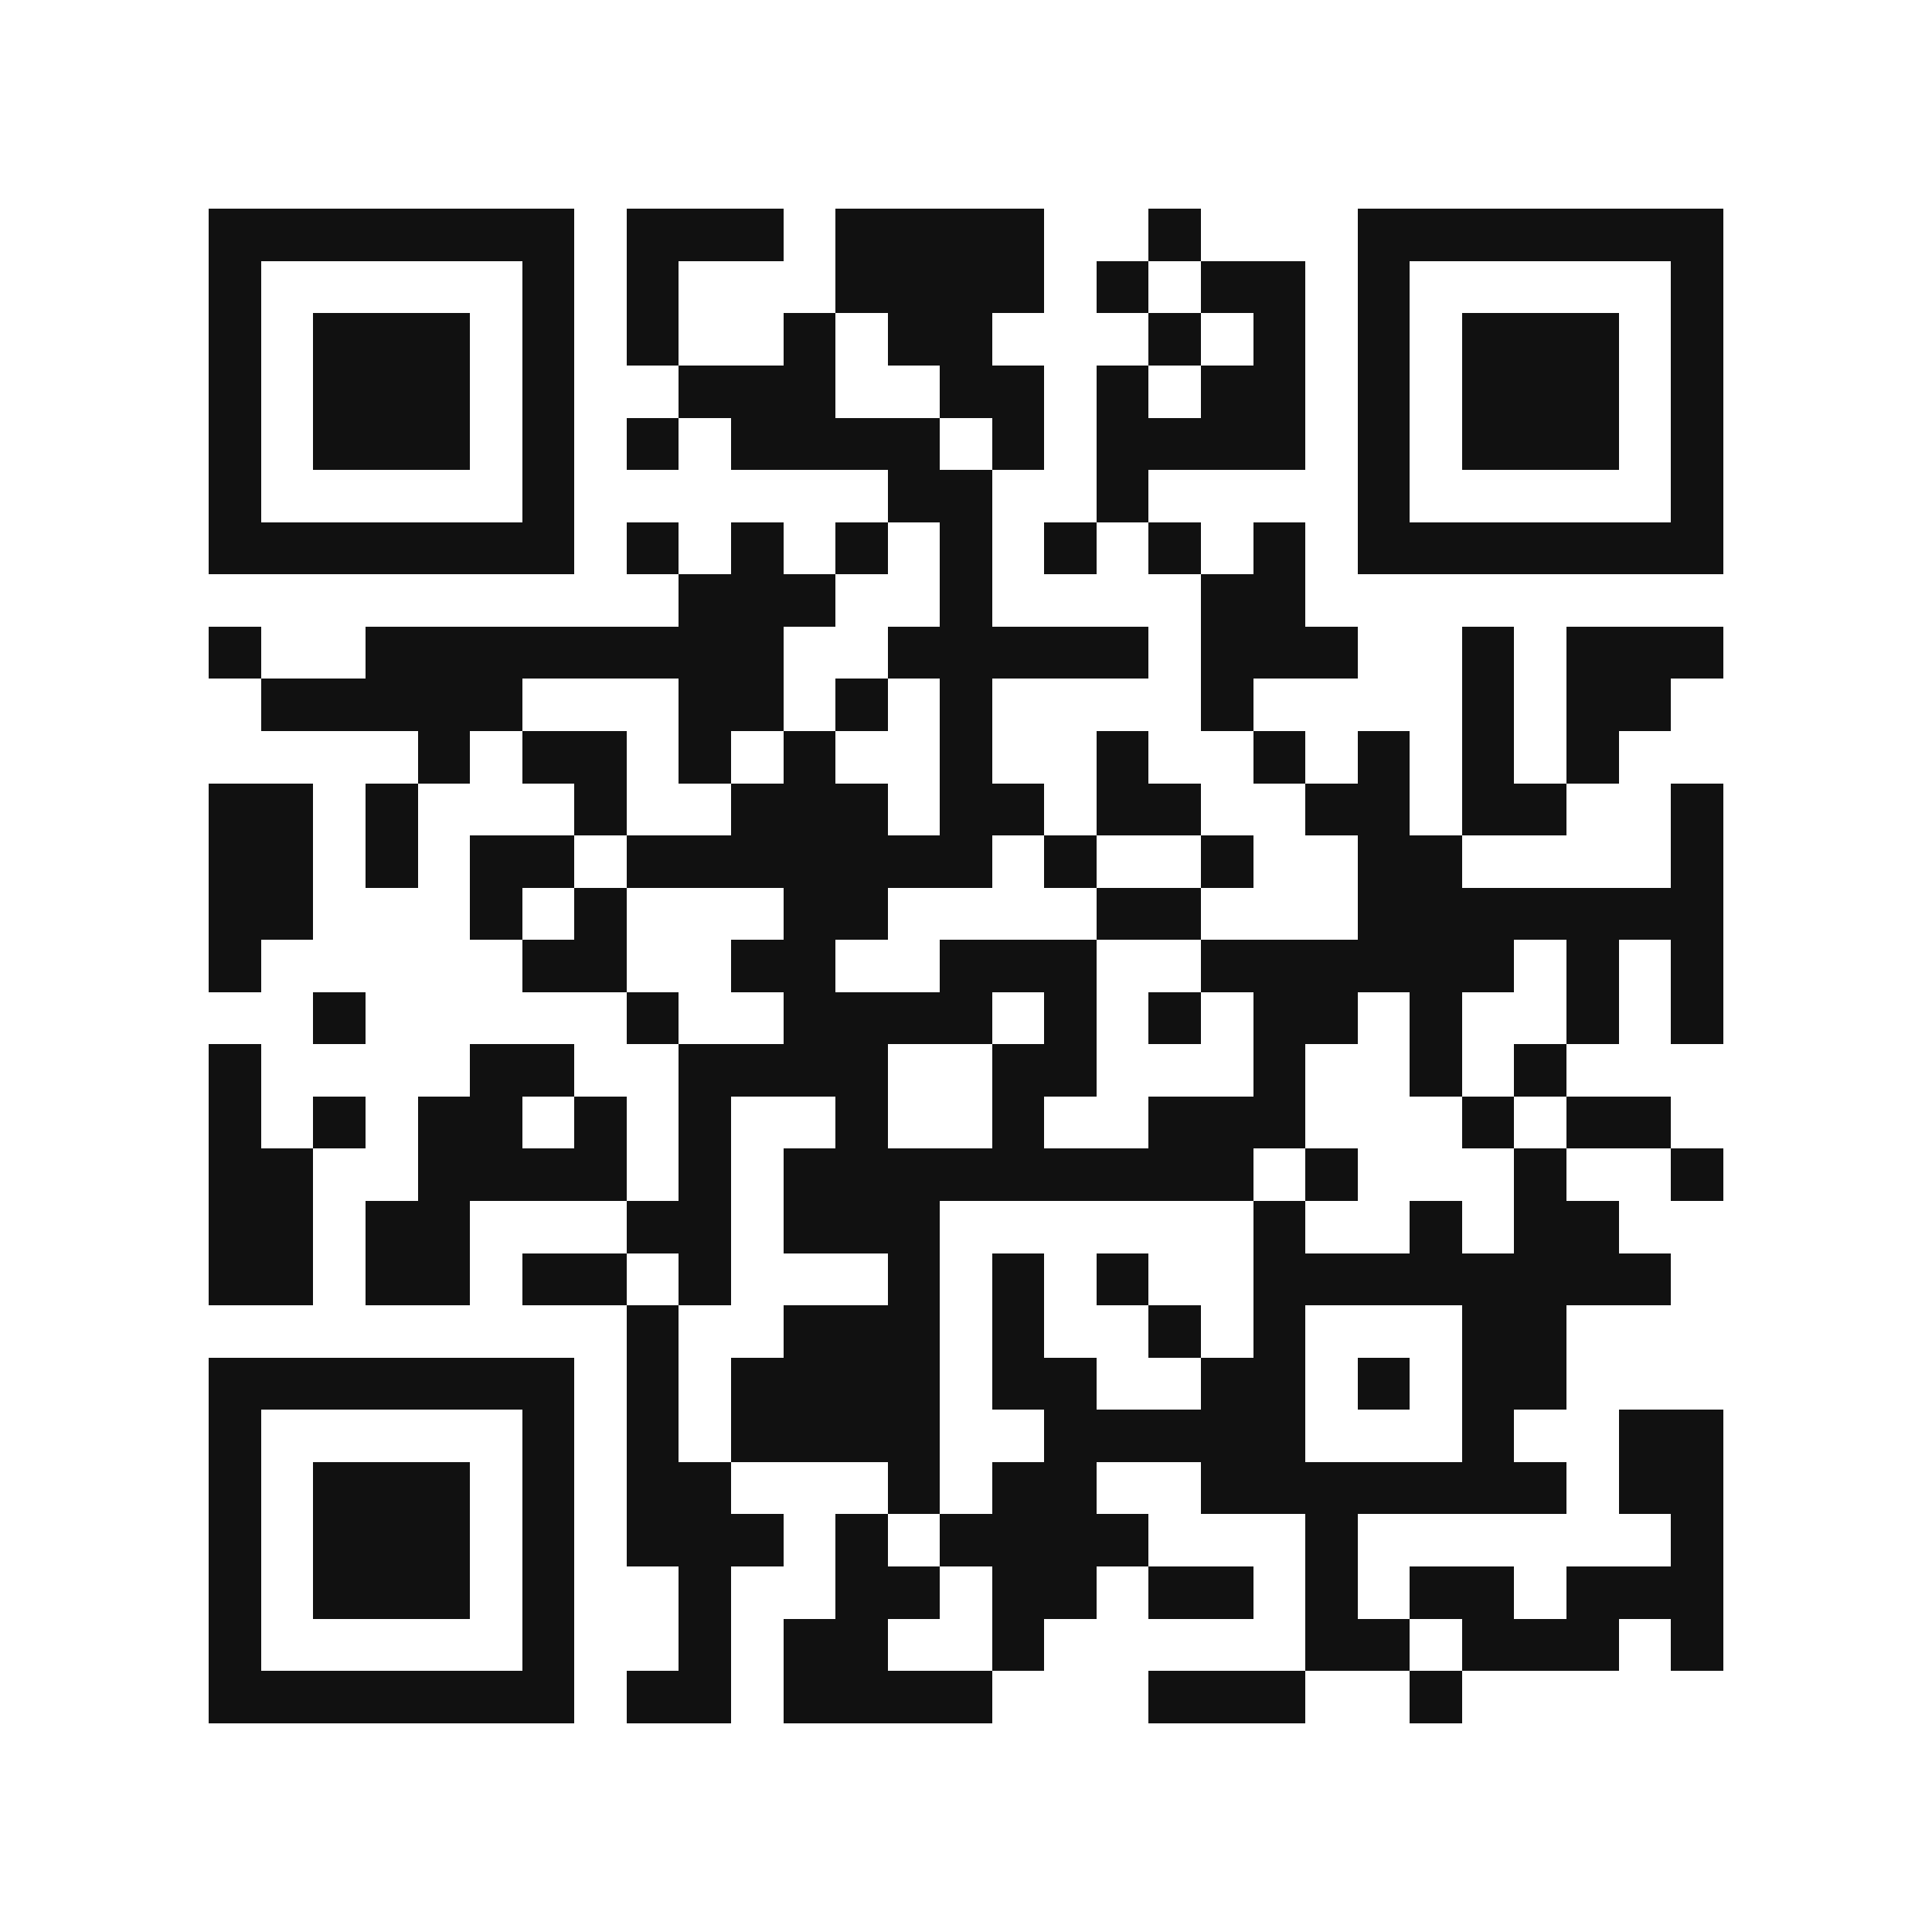
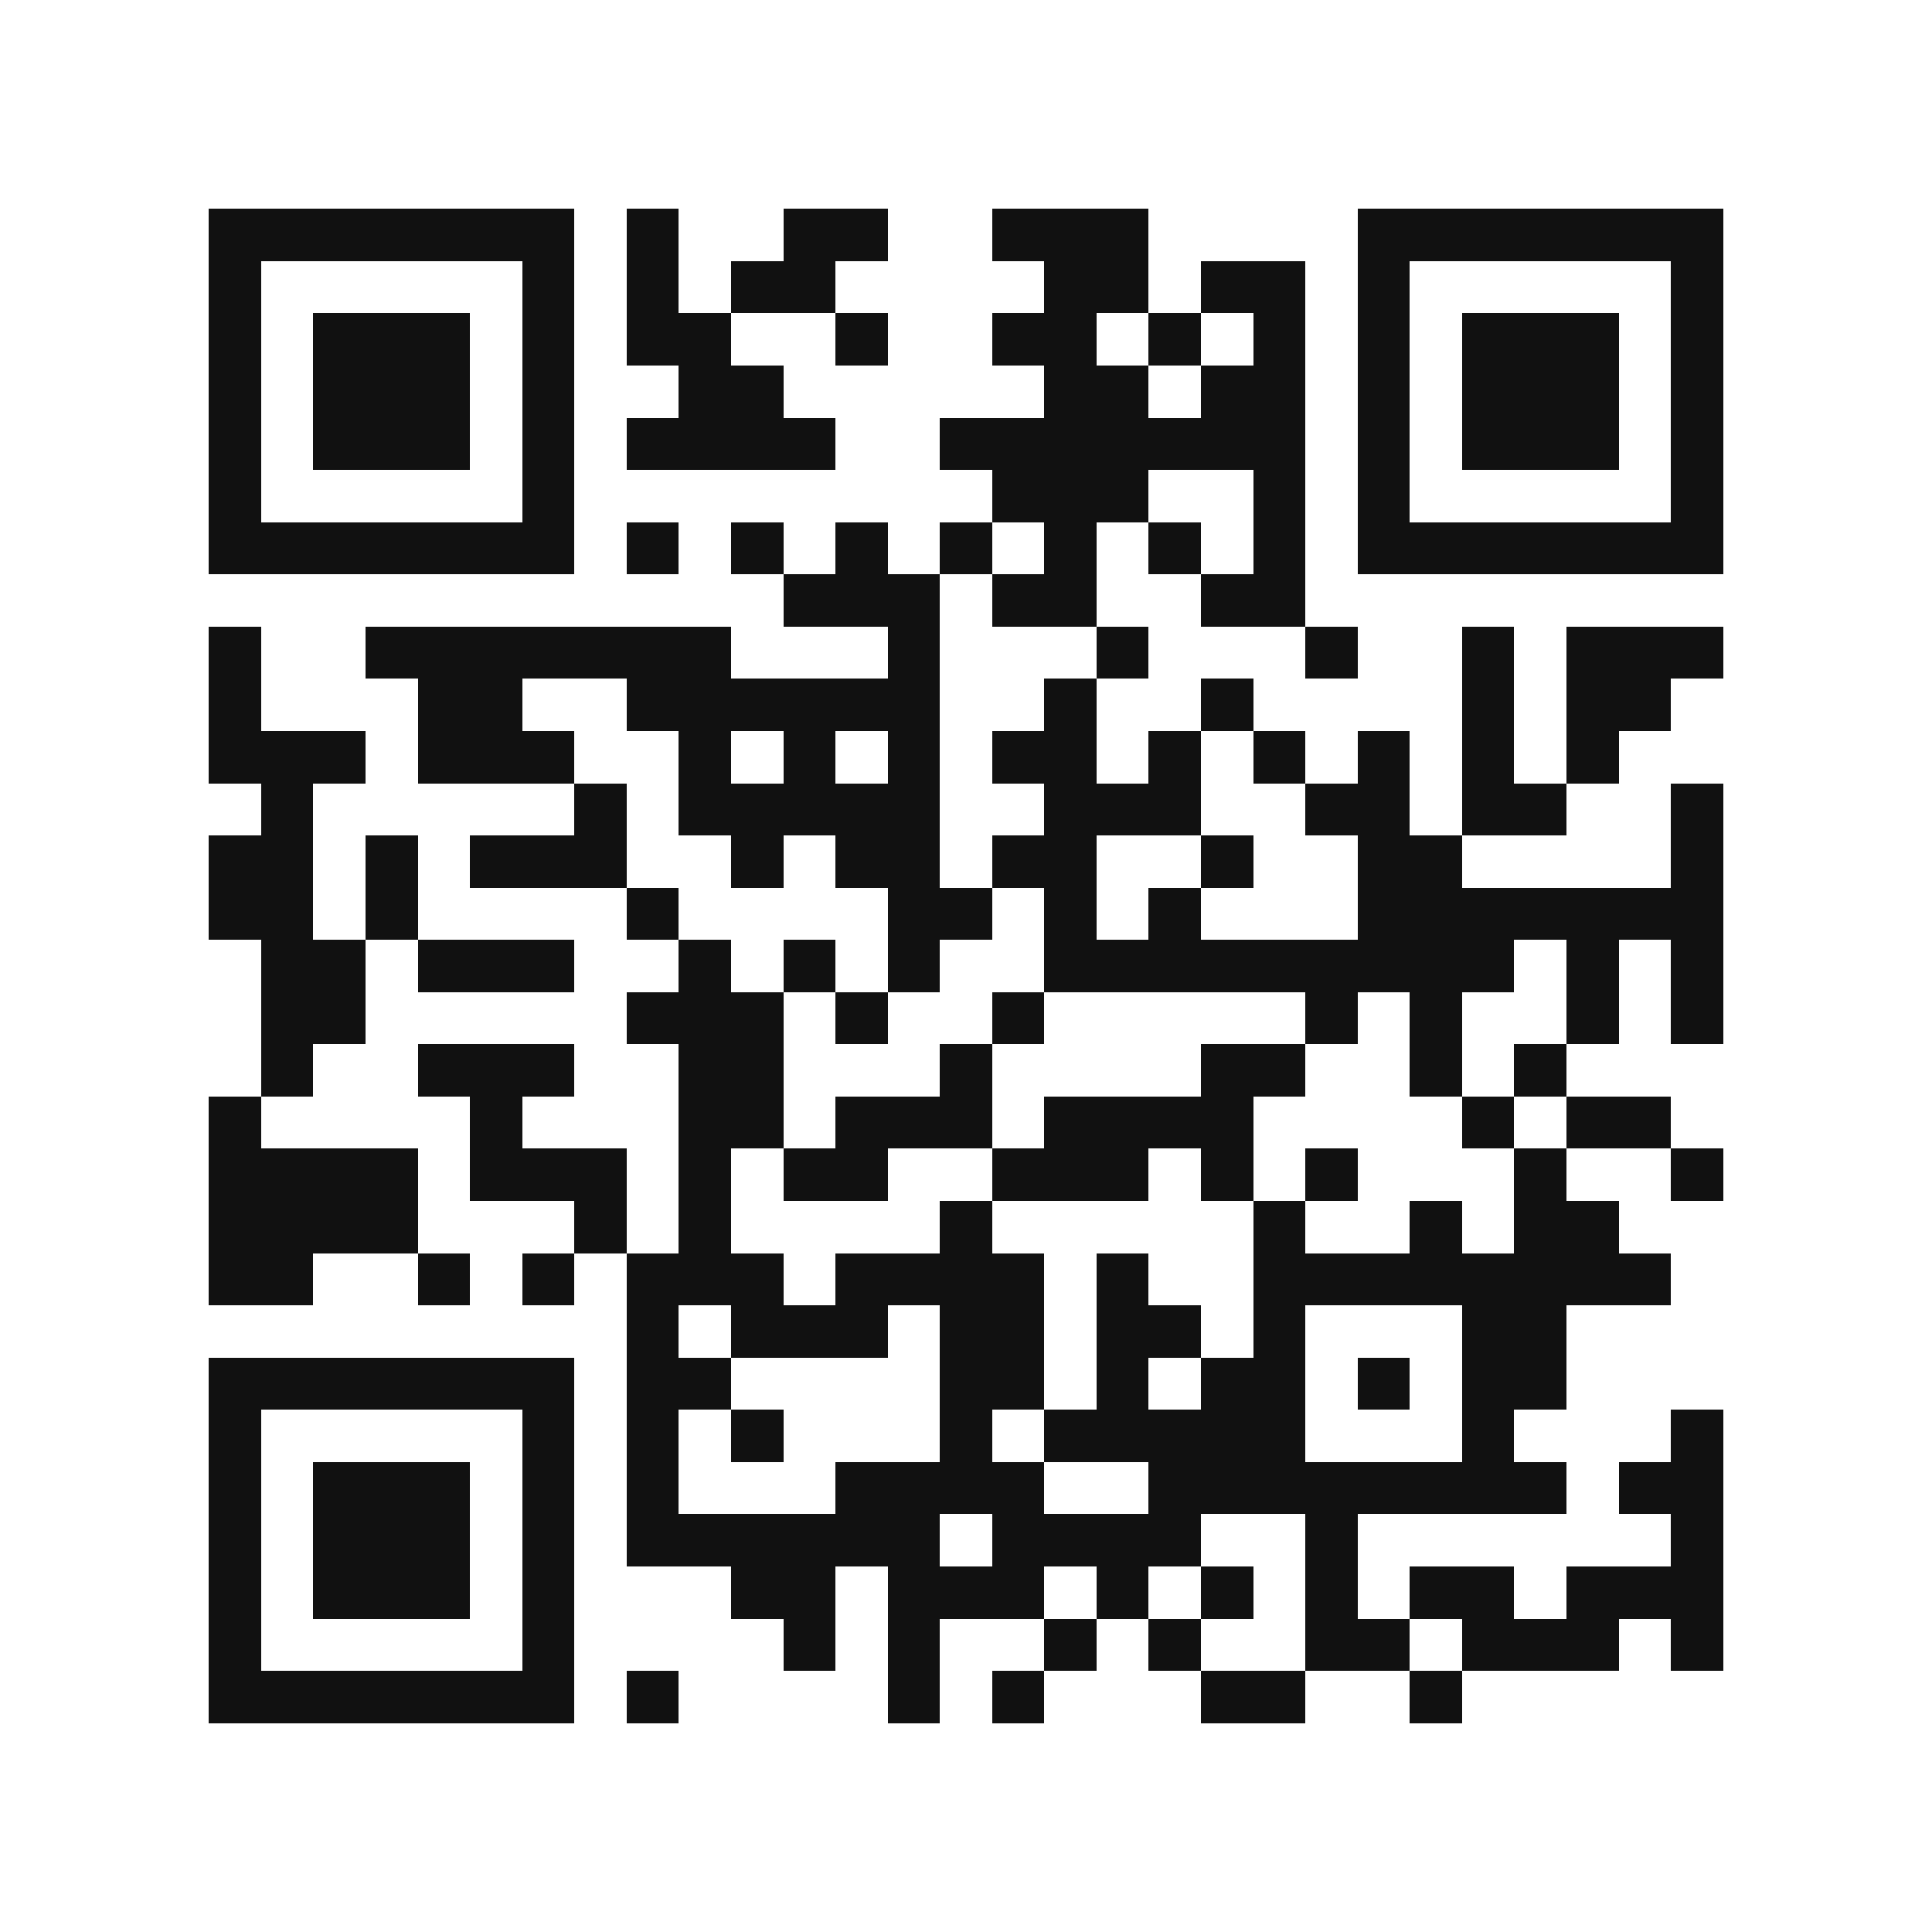
<svg xmlns="http://www.w3.org/2000/svg" viewBox="0 0 37 37" shape-rendering="crispEdges">
  <rect width="100%" height="100%" fill="#fff" />
-   <path fill="#111" d="M4 4h1v1h-1zM5 4h1v1h-1zM6 4h1v1h-1zM7 4h1v1h-1zM8 4h1v1h-1zM9 4h1v1h-1zM10 4h1v1h-1zM12 4h1v1h-1zM13 4h1v1h-1zM14 4h1v1h-1zM16 4h1v1h-1zM17 4h1v1h-1zM18 4h1v1h-1zM19 4h1v1h-1zM22 4h1v1h-1zM26 4h1v1h-1zM27 4h1v1h-1zM28 4h1v1h-1zM29 4h1v1h-1zM30 4h1v1h-1zM31 4h1v1h-1zM32 4h1v1h-1zM4 5h1v1h-1zM10 5h1v1h-1zM12 5h1v1h-1zM16 5h1v1h-1zM17 5h1v1h-1zM18 5h1v1h-1zM19 5h1v1h-1zM21 5h1v1h-1zM23 5h1v1h-1zM24 5h1v1h-1zM26 5h1v1h-1zM32 5h1v1h-1zM4 6h1v1h-1zM6 6h1v1h-1zM7 6h1v1h-1zM8 6h1v1h-1zM10 6h1v1h-1zM12 6h1v1h-1zM15 6h1v1h-1zM17 6h1v1h-1zM18 6h1v1h-1zM22 6h1v1h-1zM24 6h1v1h-1zM26 6h1v1h-1zM28 6h1v1h-1zM29 6h1v1h-1zM30 6h1v1h-1zM32 6h1v1h-1zM4 7h1v1h-1zM6 7h1v1h-1zM7 7h1v1h-1zM8 7h1v1h-1zM10 7h1v1h-1zM13 7h1v1h-1zM14 7h1v1h-1zM15 7h1v1h-1zM18 7h1v1h-1zM19 7h1v1h-1zM21 7h1v1h-1zM23 7h1v1h-1zM24 7h1v1h-1zM26 7h1v1h-1zM28 7h1v1h-1zM29 7h1v1h-1zM30 7h1v1h-1zM32 7h1v1h-1zM4 8h1v1h-1zM6 8h1v1h-1zM7 8h1v1h-1zM8 8h1v1h-1zM10 8h1v1h-1zM12 8h1v1h-1zM14 8h1v1h-1zM15 8h1v1h-1zM16 8h1v1h-1zM17 8h1v1h-1zM19 8h1v1h-1zM21 8h1v1h-1zM22 8h1v1h-1zM23 8h1v1h-1zM24 8h1v1h-1zM26 8h1v1h-1zM28 8h1v1h-1zM29 8h1v1h-1zM30 8h1v1h-1zM32 8h1v1h-1zM4 9h1v1h-1zM10 9h1v1h-1zM17 9h1v1h-1zM18 9h1v1h-1zM21 9h1v1h-1zM26 9h1v1h-1zM32 9h1v1h-1zM4 10h1v1h-1zM5 10h1v1h-1zM6 10h1v1h-1zM7 10h1v1h-1zM8 10h1v1h-1zM9 10h1v1h-1zM10 10h1v1h-1zM12 10h1v1h-1zM14 10h1v1h-1zM16 10h1v1h-1zM18 10h1v1h-1zM20 10h1v1h-1zM22 10h1v1h-1zM24 10h1v1h-1zM26 10h1v1h-1zM27 10h1v1h-1zM28 10h1v1h-1zM29 10h1v1h-1zM30 10h1v1h-1zM31 10h1v1h-1zM32 10h1v1h-1zM13 11h1v1h-1zM14 11h1v1h-1zM15 11h1v1h-1zM18 11h1v1h-1zM23 11h1v1h-1zM24 11h1v1h-1zM4 12h1v1h-1zM7 12h1v1h-1zM8 12h1v1h-1zM9 12h1v1h-1zM10 12h1v1h-1zM11 12h1v1h-1zM12 12h1v1h-1zM13 12h1v1h-1zM14 12h1v1h-1zM17 12h1v1h-1zM18 12h1v1h-1zM19 12h1v1h-1zM20 12h1v1h-1zM21 12h1v1h-1zM23 12h1v1h-1zM24 12h1v1h-1zM25 12h1v1h-1zM28 12h1v1h-1zM30 12h1v1h-1zM31 12h1v1h-1zM32 12h1v1h-1zM5 13h1v1h-1zM6 13h1v1h-1zM7 13h1v1h-1zM8 13h1v1h-1zM9 13h1v1h-1zM13 13h1v1h-1zM14 13h1v1h-1zM16 13h1v1h-1zM18 13h1v1h-1zM23 13h1v1h-1zM28 13h1v1h-1zM30 13h1v1h-1zM31 13h1v1h-1zM8 14h1v1h-1zM10 14h1v1h-1zM11 14h1v1h-1zM13 14h1v1h-1zM15 14h1v1h-1zM18 14h1v1h-1zM21 14h1v1h-1zM24 14h1v1h-1zM26 14h1v1h-1zM28 14h1v1h-1zM30 14h1v1h-1zM4 15h1v1h-1zM5 15h1v1h-1zM7 15h1v1h-1zM11 15h1v1h-1zM14 15h1v1h-1zM15 15h1v1h-1zM16 15h1v1h-1zM18 15h1v1h-1zM19 15h1v1h-1zM21 15h1v1h-1zM22 15h1v1h-1zM25 15h1v1h-1zM26 15h1v1h-1zM28 15h1v1h-1zM29 15h1v1h-1zM32 15h1v1h-1zM4 16h1v1h-1zM5 16h1v1h-1zM7 16h1v1h-1zM9 16h1v1h-1zM10 16h1v1h-1zM12 16h1v1h-1zM13 16h1v1h-1zM14 16h1v1h-1zM15 16h1v1h-1zM16 16h1v1h-1zM17 16h1v1h-1zM18 16h1v1h-1zM20 16h1v1h-1zM23 16h1v1h-1zM26 16h1v1h-1zM27 16h1v1h-1zM32 16h1v1h-1zM4 17h1v1h-1zM5 17h1v1h-1zM9 17h1v1h-1zM11 17h1v1h-1zM15 17h1v1h-1zM16 17h1v1h-1zM21 17h1v1h-1zM22 17h1v1h-1zM26 17h1v1h-1zM27 17h1v1h-1zM28 17h1v1h-1zM29 17h1v1h-1zM30 17h1v1h-1zM31 17h1v1h-1zM32 17h1v1h-1zM4 18h1v1h-1zM10 18h1v1h-1zM11 18h1v1h-1zM14 18h1v1h-1zM15 18h1v1h-1zM18 18h1v1h-1zM19 18h1v1h-1zM20 18h1v1h-1zM23 18h1v1h-1zM24 18h1v1h-1zM25 18h1v1h-1zM26 18h1v1h-1zM27 18h1v1h-1zM28 18h1v1h-1zM30 18h1v1h-1zM32 18h1v1h-1zM6 19h1v1h-1zM12 19h1v1h-1zM15 19h1v1h-1zM16 19h1v1h-1zM17 19h1v1h-1zM18 19h1v1h-1zM20 19h1v1h-1zM22 19h1v1h-1zM24 19h1v1h-1zM25 19h1v1h-1zM27 19h1v1h-1zM30 19h1v1h-1zM32 19h1v1h-1zM4 20h1v1h-1zM9 20h1v1h-1zM10 20h1v1h-1zM13 20h1v1h-1zM14 20h1v1h-1zM15 20h1v1h-1zM16 20h1v1h-1zM19 20h1v1h-1zM20 20h1v1h-1zM24 20h1v1h-1zM27 20h1v1h-1zM29 20h1v1h-1zM4 21h1v1h-1zM6 21h1v1h-1zM8 21h1v1h-1zM9 21h1v1h-1zM11 21h1v1h-1zM13 21h1v1h-1zM16 21h1v1h-1zM19 21h1v1h-1zM22 21h1v1h-1zM23 21h1v1h-1zM24 21h1v1h-1zM28 21h1v1h-1zM30 21h1v1h-1zM31 21h1v1h-1zM4 22h1v1h-1zM5 22h1v1h-1zM8 22h1v1h-1zM9 22h1v1h-1zM10 22h1v1h-1zM11 22h1v1h-1zM13 22h1v1h-1zM15 22h1v1h-1zM16 22h1v1h-1zM17 22h1v1h-1zM18 22h1v1h-1zM19 22h1v1h-1zM20 22h1v1h-1zM21 22h1v1h-1zM22 22h1v1h-1zM23 22h1v1h-1zM25 22h1v1h-1zM29 22h1v1h-1zM32 22h1v1h-1zM4 23h1v1h-1zM5 23h1v1h-1zM7 23h1v1h-1zM8 23h1v1h-1zM12 23h1v1h-1zM13 23h1v1h-1zM15 23h1v1h-1zM16 23h1v1h-1zM17 23h1v1h-1zM24 23h1v1h-1zM27 23h1v1h-1zM29 23h1v1h-1zM30 23h1v1h-1zM4 24h1v1h-1zM5 24h1v1h-1zM7 24h1v1h-1zM8 24h1v1h-1zM10 24h1v1h-1zM11 24h1v1h-1zM13 24h1v1h-1zM17 24h1v1h-1zM19 24h1v1h-1zM21 24h1v1h-1zM24 24h1v1h-1zM25 24h1v1h-1zM26 24h1v1h-1zM27 24h1v1h-1zM28 24h1v1h-1zM29 24h1v1h-1zM30 24h1v1h-1zM31 24h1v1h-1zM12 25h1v1h-1zM15 25h1v1h-1zM16 25h1v1h-1zM17 25h1v1h-1zM19 25h1v1h-1zM22 25h1v1h-1zM24 25h1v1h-1zM28 25h1v1h-1zM29 25h1v1h-1zM4 26h1v1h-1zM5 26h1v1h-1zM6 26h1v1h-1zM7 26h1v1h-1zM8 26h1v1h-1zM9 26h1v1h-1zM10 26h1v1h-1zM12 26h1v1h-1zM14 26h1v1h-1zM15 26h1v1h-1zM16 26h1v1h-1zM17 26h1v1h-1zM19 26h1v1h-1zM20 26h1v1h-1zM23 26h1v1h-1zM24 26h1v1h-1zM26 26h1v1h-1zM28 26h1v1h-1zM29 26h1v1h-1zM4 27h1v1h-1zM10 27h1v1h-1zM12 27h1v1h-1zM14 27h1v1h-1zM15 27h1v1h-1zM16 27h1v1h-1zM17 27h1v1h-1zM20 27h1v1h-1zM21 27h1v1h-1zM22 27h1v1h-1zM23 27h1v1h-1zM24 27h1v1h-1zM28 27h1v1h-1zM31 27h1v1h-1zM32 27h1v1h-1zM4 28h1v1h-1zM6 28h1v1h-1zM7 28h1v1h-1zM8 28h1v1h-1zM10 28h1v1h-1zM12 28h1v1h-1zM13 28h1v1h-1zM17 28h1v1h-1zM19 28h1v1h-1zM20 28h1v1h-1zM23 28h1v1h-1zM24 28h1v1h-1zM25 28h1v1h-1zM26 28h1v1h-1zM27 28h1v1h-1zM28 28h1v1h-1zM29 28h1v1h-1zM31 28h1v1h-1zM32 28h1v1h-1zM4 29h1v1h-1zM6 29h1v1h-1zM7 29h1v1h-1zM8 29h1v1h-1zM10 29h1v1h-1zM12 29h1v1h-1zM13 29h1v1h-1zM14 29h1v1h-1zM16 29h1v1h-1zM18 29h1v1h-1zM19 29h1v1h-1zM20 29h1v1h-1zM21 29h1v1h-1zM25 29h1v1h-1zM32 29h1v1h-1zM4 30h1v1h-1zM6 30h1v1h-1zM7 30h1v1h-1zM8 30h1v1h-1zM10 30h1v1h-1zM13 30h1v1h-1zM16 30h1v1h-1zM17 30h1v1h-1zM19 30h1v1h-1zM20 30h1v1h-1zM22 30h1v1h-1zM23 30h1v1h-1zM25 30h1v1h-1zM27 30h1v1h-1zM28 30h1v1h-1zM30 30h1v1h-1zM31 30h1v1h-1zM32 30h1v1h-1zM4 31h1v1h-1zM10 31h1v1h-1zM13 31h1v1h-1zM15 31h1v1h-1zM16 31h1v1h-1zM19 31h1v1h-1zM25 31h1v1h-1zM26 31h1v1h-1zM28 31h1v1h-1zM29 31h1v1h-1zM30 31h1v1h-1zM32 31h1v1h-1zM4 32h1v1h-1zM5 32h1v1h-1zM6 32h1v1h-1zM7 32h1v1h-1zM8 32h1v1h-1zM9 32h1v1h-1zM10 32h1v1h-1zM12 32h1v1h-1zM13 32h1v1h-1zM15 32h1v1h-1zM16 32h1v1h-1zM17 32h1v1h-1zM18 32h1v1h-1zM22 32h1v1h-1zM23 32h1v1h-1zM24 32h1v1h-1zM27 32h1v1h-1z" />
+   <path fill="#111" d="M4 4h1v1h-1zM5 4h1v1h-1zM6 4h1v1h-1zM7 4h1v1h-1zM8 4h1v1h-1zM9 4h1v1h-1zM10 4h1v1h-1zM12 4h1v1h-1zM15 4h1v1h-1zM16 4h1v1h-1zM19 4h1v1h-1zM20 4h1v1h-1zM21 4h1v1h-1zM26 4h1v1h-1zM27 4h1v1h-1zM28 4h1v1h-1zM29 4h1v1h-1zM30 4h1v1h-1zM31 4h1v1h-1zM32 4h1v1h-1zM4 5h1v1h-1zM10 5h1v1h-1zM12 5h1v1h-1zM14 5h1v1h-1zM15 5h1v1h-1zM20 5h1v1h-1zM21 5h1v1h-1zM23 5h1v1h-1zM24 5h1v1h-1zM26 5h1v1h-1zM32 5h1v1h-1zM4 6h1v1h-1zM6 6h1v1h-1zM7 6h1v1h-1zM8 6h1v1h-1zM10 6h1v1h-1zM12 6h1v1h-1zM13 6h1v1h-1zM16 6h1v1h-1zM19 6h1v1h-1zM20 6h1v1h-1zM22 6h1v1h-1zM24 6h1v1h-1zM26 6h1v1h-1zM28 6h1v1h-1zM29 6h1v1h-1zM30 6h1v1h-1zM32 6h1v1h-1zM4 7h1v1h-1zM6 7h1v1h-1zM7 7h1v1h-1zM8 7h1v1h-1zM10 7h1v1h-1zM13 7h1v1h-1zM14 7h1v1h-1zM20 7h1v1h-1zM21 7h1v1h-1zM23 7h1v1h-1zM24 7h1v1h-1zM26 7h1v1h-1zM28 7h1v1h-1zM29 7h1v1h-1zM30 7h1v1h-1zM32 7h1v1h-1zM4 8h1v1h-1zM6 8h1v1h-1zM7 8h1v1h-1zM8 8h1v1h-1zM10 8h1v1h-1zM12 8h1v1h-1zM13 8h1v1h-1zM14 8h1v1h-1zM15 8h1v1h-1zM18 8h1v1h-1zM19 8h1v1h-1zM20 8h1v1h-1zM21 8h1v1h-1zM22 8h1v1h-1zM23 8h1v1h-1zM24 8h1v1h-1zM26 8h1v1h-1zM28 8h1v1h-1zM29 8h1v1h-1zM30 8h1v1h-1zM32 8h1v1h-1zM4 9h1v1h-1zM10 9h1v1h-1zM19 9h1v1h-1zM20 9h1v1h-1zM21 9h1v1h-1zM24 9h1v1h-1zM26 9h1v1h-1zM32 9h1v1h-1zM4 10h1v1h-1zM5 10h1v1h-1zM6 10h1v1h-1zM7 10h1v1h-1zM8 10h1v1h-1zM9 10h1v1h-1zM10 10h1v1h-1zM12 10h1v1h-1zM14 10h1v1h-1zM16 10h1v1h-1zM18 10h1v1h-1zM20 10h1v1h-1zM22 10h1v1h-1zM24 10h1v1h-1zM26 10h1v1h-1zM27 10h1v1h-1zM28 10h1v1h-1zM29 10h1v1h-1zM30 10h1v1h-1zM31 10h1v1h-1zM32 10h1v1h-1zM15 11h1v1h-1zM16 11h1v1h-1zM17 11h1v1h-1zM19 11h1v1h-1zM20 11h1v1h-1zM23 11h1v1h-1zM24 11h1v1h-1zM4 12h1v1h-1zM7 12h1v1h-1zM8 12h1v1h-1zM9 12h1v1h-1zM10 12h1v1h-1zM11 12h1v1h-1zM12 12h1v1h-1zM13 12h1v1h-1zM17 12h1v1h-1zM21 12h1v1h-1zM25 12h1v1h-1zM28 12h1v1h-1zM30 12h1v1h-1zM31 12h1v1h-1zM32 12h1v1h-1zM4 13h1v1h-1zM8 13h1v1h-1zM9 13h1v1h-1zM12 13h1v1h-1zM13 13h1v1h-1zM14 13h1v1h-1zM15 13h1v1h-1zM16 13h1v1h-1zM17 13h1v1h-1zM20 13h1v1h-1zM23 13h1v1h-1zM28 13h1v1h-1zM30 13h1v1h-1zM31 13h1v1h-1zM4 14h1v1h-1zM5 14h1v1h-1zM6 14h1v1h-1zM8 14h1v1h-1zM9 14h1v1h-1zM10 14h1v1h-1zM13 14h1v1h-1zM15 14h1v1h-1zM17 14h1v1h-1zM19 14h1v1h-1zM20 14h1v1h-1zM22 14h1v1h-1zM24 14h1v1h-1zM26 14h1v1h-1zM28 14h1v1h-1zM30 14h1v1h-1zM5 15h1v1h-1zM11 15h1v1h-1zM13 15h1v1h-1zM14 15h1v1h-1zM15 15h1v1h-1zM16 15h1v1h-1zM17 15h1v1h-1zM20 15h1v1h-1zM21 15h1v1h-1zM22 15h1v1h-1zM25 15h1v1h-1zM26 15h1v1h-1zM28 15h1v1h-1zM29 15h1v1h-1zM32 15h1v1h-1zM4 16h1v1h-1zM5 16h1v1h-1zM7 16h1v1h-1zM9 16h1v1h-1zM10 16h1v1h-1zM11 16h1v1h-1zM14 16h1v1h-1zM16 16h1v1h-1zM17 16h1v1h-1zM19 16h1v1h-1zM20 16h1v1h-1zM23 16h1v1h-1zM26 16h1v1h-1zM27 16h1v1h-1zM32 16h1v1h-1zM4 17h1v1h-1zM5 17h1v1h-1zM7 17h1v1h-1zM12 17h1v1h-1zM17 17h1v1h-1zM18 17h1v1h-1zM20 17h1v1h-1zM22 17h1v1h-1zM26 17h1v1h-1zM27 17h1v1h-1zM28 17h1v1h-1zM29 17h1v1h-1zM30 17h1v1h-1zM31 17h1v1h-1zM32 17h1v1h-1zM5 18h1v1h-1zM6 18h1v1h-1zM8 18h1v1h-1zM9 18h1v1h-1zM10 18h1v1h-1zM13 18h1v1h-1zM15 18h1v1h-1zM17 18h1v1h-1zM20 18h1v1h-1zM21 18h1v1h-1zM22 18h1v1h-1zM23 18h1v1h-1zM24 18h1v1h-1zM25 18h1v1h-1zM26 18h1v1h-1zM27 18h1v1h-1zM28 18h1v1h-1zM30 18h1v1h-1zM32 18h1v1h-1zM5 19h1v1h-1zM6 19h1v1h-1zM12 19h1v1h-1zM13 19h1v1h-1zM14 19h1v1h-1zM16 19h1v1h-1zM19 19h1v1h-1zM25 19h1v1h-1zM27 19h1v1h-1zM30 19h1v1h-1zM32 19h1v1h-1zM5 20h1v1h-1zM8 20h1v1h-1zM9 20h1v1h-1zM10 20h1v1h-1zM13 20h1v1h-1zM14 20h1v1h-1zM18 20h1v1h-1zM23 20h1v1h-1zM24 20h1v1h-1zM27 20h1v1h-1zM29 20h1v1h-1zM4 21h1v1h-1zM9 21h1v1h-1zM13 21h1v1h-1zM14 21h1v1h-1zM16 21h1v1h-1zM17 21h1v1h-1zM18 21h1v1h-1zM20 21h1v1h-1zM21 21h1v1h-1zM22 21h1v1h-1zM23 21h1v1h-1zM28 21h1v1h-1zM30 21h1v1h-1zM31 21h1v1h-1zM4 22h1v1h-1zM5 22h1v1h-1zM6 22h1v1h-1zM7 22h1v1h-1zM9 22h1v1h-1zM10 22h1v1h-1zM11 22h1v1h-1zM13 22h1v1h-1zM15 22h1v1h-1zM16 22h1v1h-1zM19 22h1v1h-1zM20 22h1v1h-1zM21 22h1v1h-1zM23 22h1v1h-1zM25 22h1v1h-1zM29 22h1v1h-1zM32 22h1v1h-1zM4 23h1v1h-1zM5 23h1v1h-1zM6 23h1v1h-1zM7 23h1v1h-1zM11 23h1v1h-1zM13 23h1v1h-1zM18 23h1v1h-1zM24 23h1v1h-1zM27 23h1v1h-1zM29 23h1v1h-1zM30 23h1v1h-1zM4 24h1v1h-1zM5 24h1v1h-1zM8 24h1v1h-1zM10 24h1v1h-1zM12 24h1v1h-1zM13 24h1v1h-1zM14 24h1v1h-1zM16 24h1v1h-1zM17 24h1v1h-1zM18 24h1v1h-1zM19 24h1v1h-1zM21 24h1v1h-1zM24 24h1v1h-1zM25 24h1v1h-1zM26 24h1v1h-1zM27 24h1v1h-1zM28 24h1v1h-1zM29 24h1v1h-1zM30 24h1v1h-1zM31 24h1v1h-1zM12 25h1v1h-1zM14 25h1v1h-1zM15 25h1v1h-1zM16 25h1v1h-1zM18 25h1v1h-1zM19 25h1v1h-1zM21 25h1v1h-1zM22 25h1v1h-1zM24 25h1v1h-1zM28 25h1v1h-1zM29 25h1v1h-1zM4 26h1v1h-1zM5 26h1v1h-1zM6 26h1v1h-1zM7 26h1v1h-1zM8 26h1v1h-1zM9 26h1v1h-1zM10 26h1v1h-1zM12 26h1v1h-1zM13 26h1v1h-1zM18 26h1v1h-1zM19 26h1v1h-1zM21 26h1v1h-1zM23 26h1v1h-1zM24 26h1v1h-1zM26 26h1v1h-1zM28 26h1v1h-1zM29 26h1v1h-1zM4 27h1v1h-1zM10 27h1v1h-1zM12 27h1v1h-1zM14 27h1v1h-1zM18 27h1v1h-1zM20 27h1v1h-1zM21 27h1v1h-1zM22 27h1v1h-1zM23 27h1v1h-1zM24 27h1v1h-1zM28 27h1v1h-1zM32 27h1v1h-1zM4 28h1v1h-1zM6 28h1v1h-1zM7 28h1v1h-1zM8 28h1v1h-1zM10 28h1v1h-1zM12 28h1v1h-1zM16 28h1v1h-1zM17 28h1v1h-1zM18 28h1v1h-1zM19 28h1v1h-1zM22 28h1v1h-1zM23 28h1v1h-1zM24 28h1v1h-1zM25 28h1v1h-1zM26 28h1v1h-1zM27 28h1v1h-1zM28 28h1v1h-1zM29 28h1v1h-1zM31 28h1v1h-1zM32 28h1v1h-1zM4 29h1v1h-1zM6 29h1v1h-1zM7 29h1v1h-1zM8 29h1v1h-1zM10 29h1v1h-1zM12 29h1v1h-1zM13 29h1v1h-1zM14 29h1v1h-1zM15 29h1v1h-1zM16 29h1v1h-1zM17 29h1v1h-1zM19 29h1v1h-1zM20 29h1v1h-1zM21 29h1v1h-1zM22 29h1v1h-1zM25 29h1v1h-1zM32 29h1v1h-1zM4 30h1v1h-1zM6 30h1v1h-1zM7 30h1v1h-1zM8 30h1v1h-1zM10 30h1v1h-1zM14 30h1v1h-1zM15 30h1v1h-1zM17 30h1v1h-1zM18 30h1v1h-1zM19 30h1v1h-1zM21 30h1v1h-1zM23 30h1v1h-1zM25 30h1v1h-1zM27 30h1v1h-1zM28 30h1v1h-1zM30 30h1v1h-1zM31 30h1v1h-1zM32 30h1v1h-1zM4 31h1v1h-1zM10 31h1v1h-1zM15 31h1v1h-1zM17 31h1v1h-1zM20 31h1v1h-1zM22 31h1v1h-1zM25 31h1v1h-1zM26 31h1v1h-1zM28 31h1v1h-1zM29 31h1v1h-1zM30 31h1v1h-1zM32 31h1v1h-1zM4 32h1v1h-1zM5 32h1v1h-1zM6 32h1v1h-1zM7 32h1v1h-1zM8 32h1v1h-1zM9 32h1v1h-1zM10 32h1v1h-1zM12 32h1v1h-1zM17 32h1v1h-1zM19 32h1v1h-1zM23 32h1v1h-1zM24 32h1v1h-1zM27 32h1v1h-1z" />
</svg>
